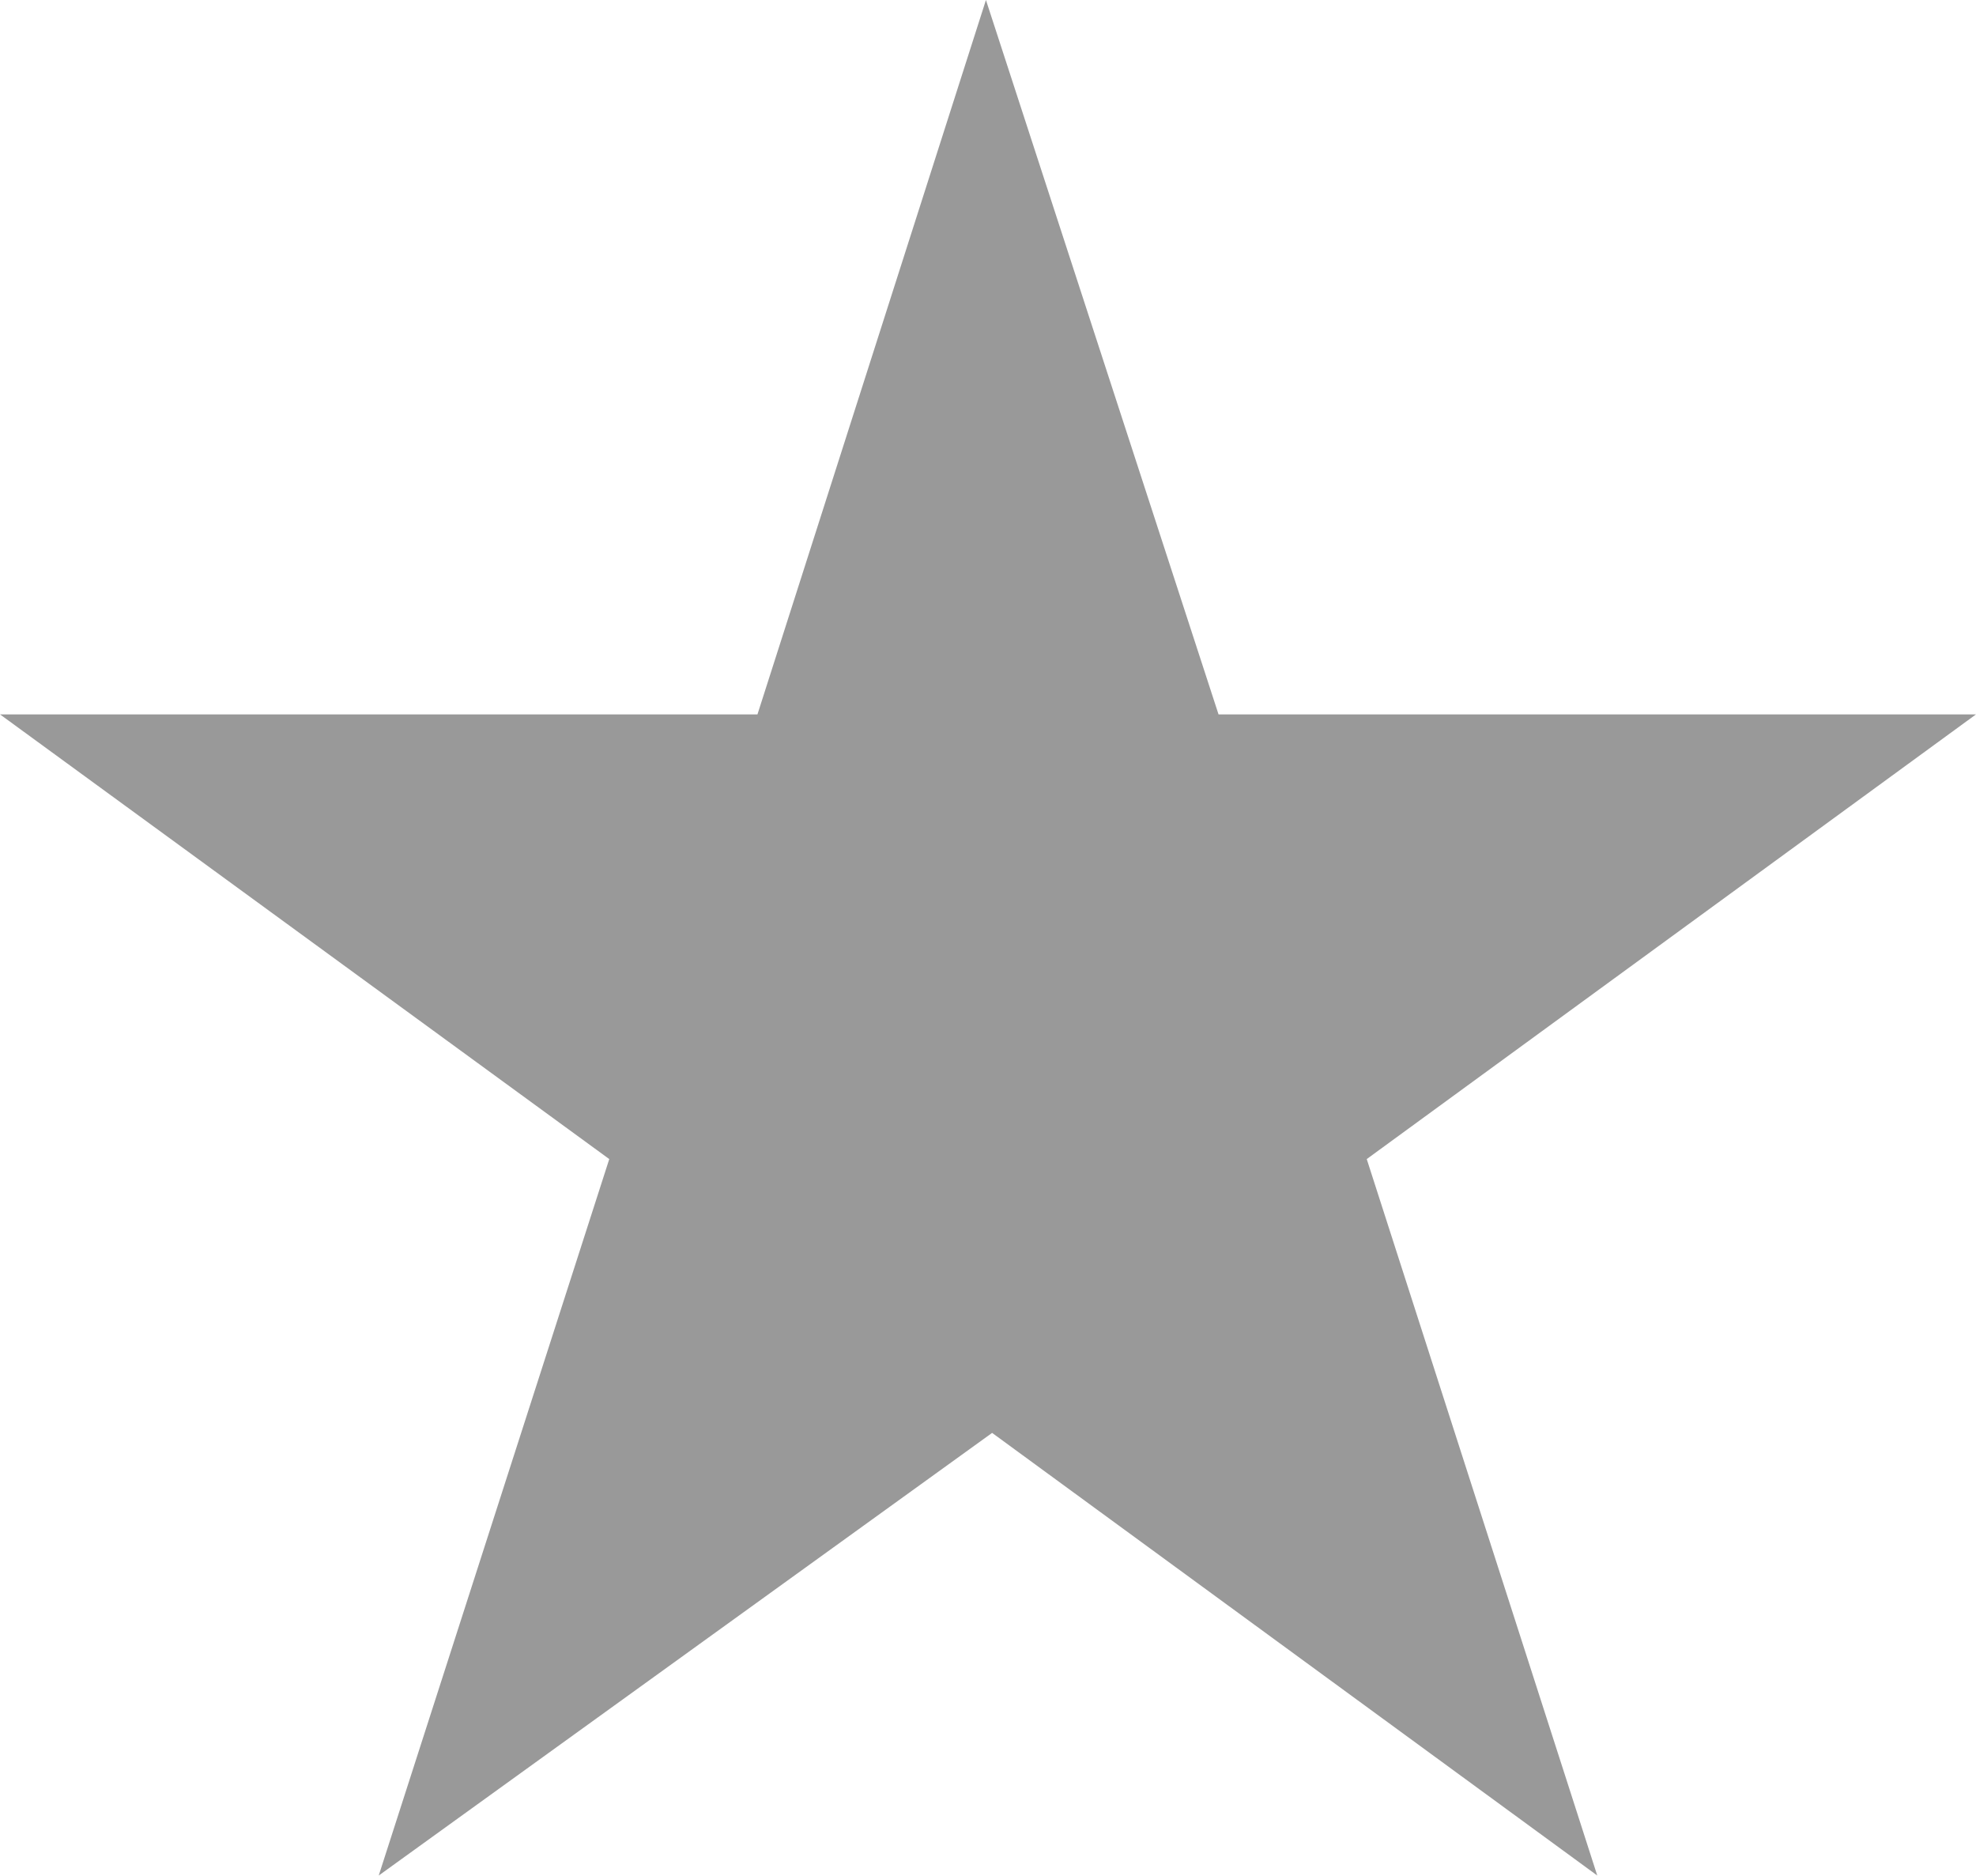
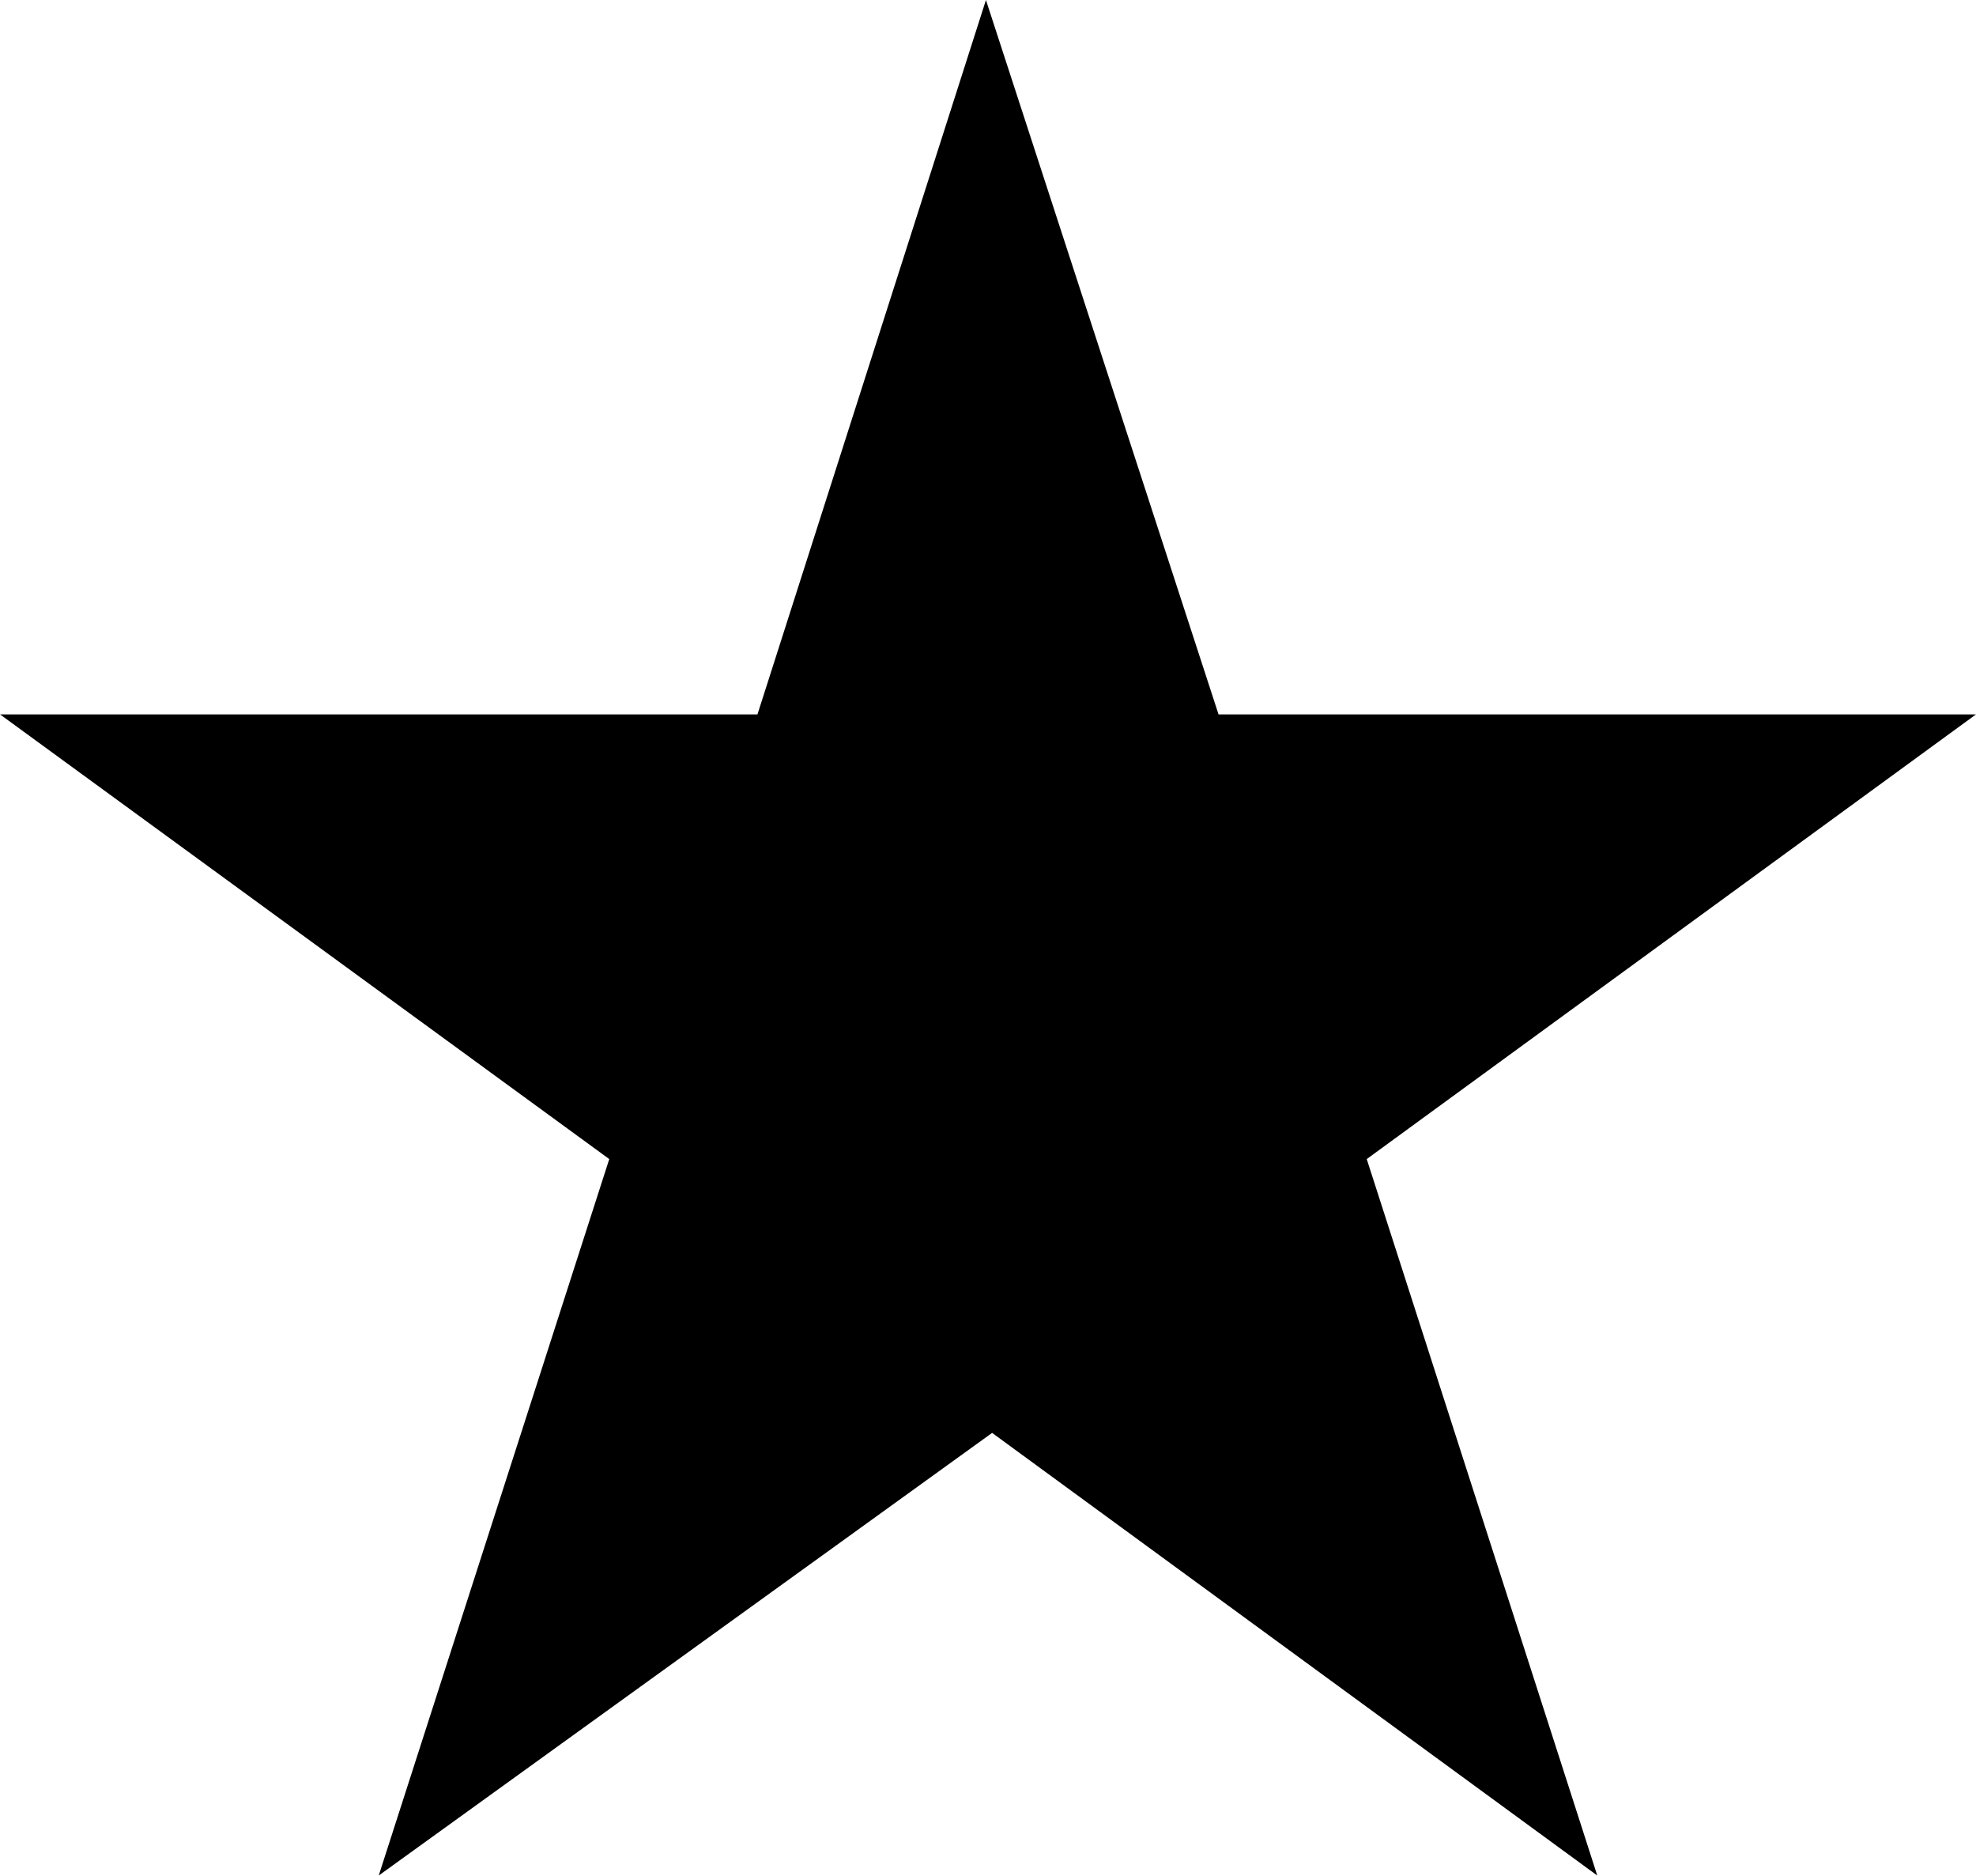
<svg xmlns="http://www.w3.org/2000/svg" width="960" height="911" viewBox="0 0 960 911">
  <defs>
    <style>
      .cls-1 {
-         fill: #999;
        fill-rule: evenodd;
      }
    </style>
  </defs>
  <path class="cls-1" d="M479,0L592,347H960L664,563q56,173.982,112,348L482,696,184,911q56-173.982,112-348L0,347H368Z" />
</svg>
